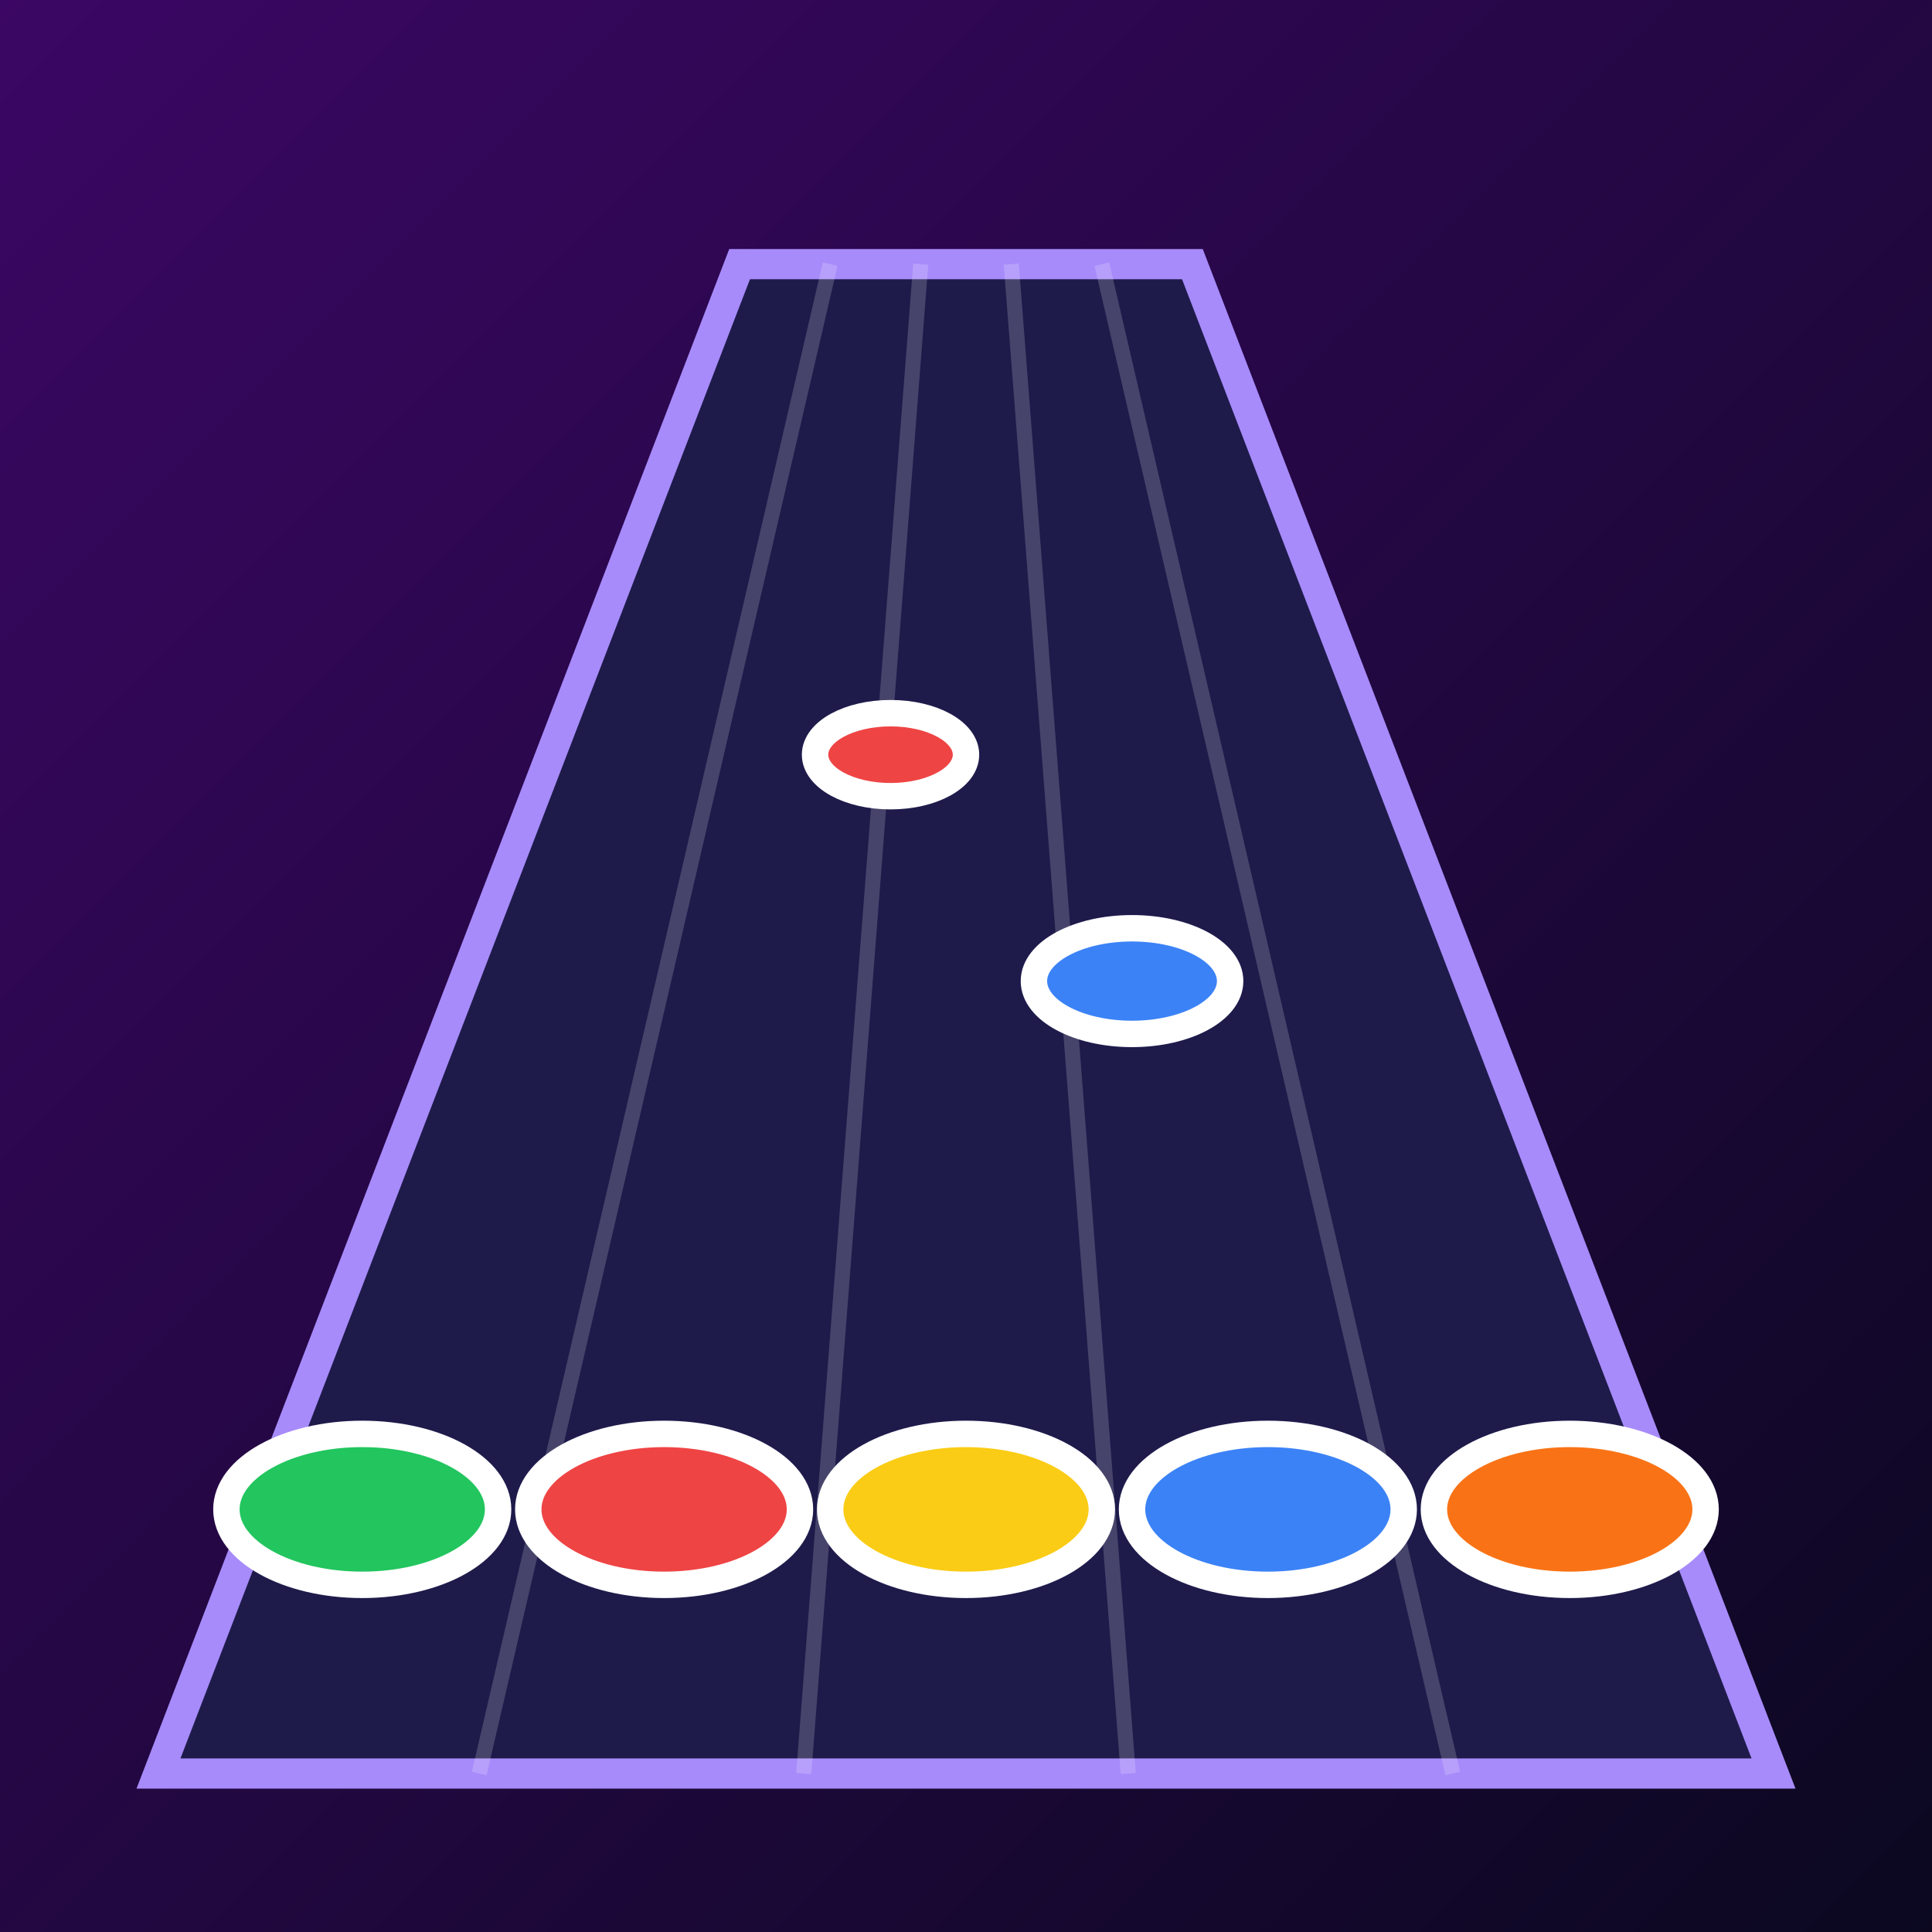
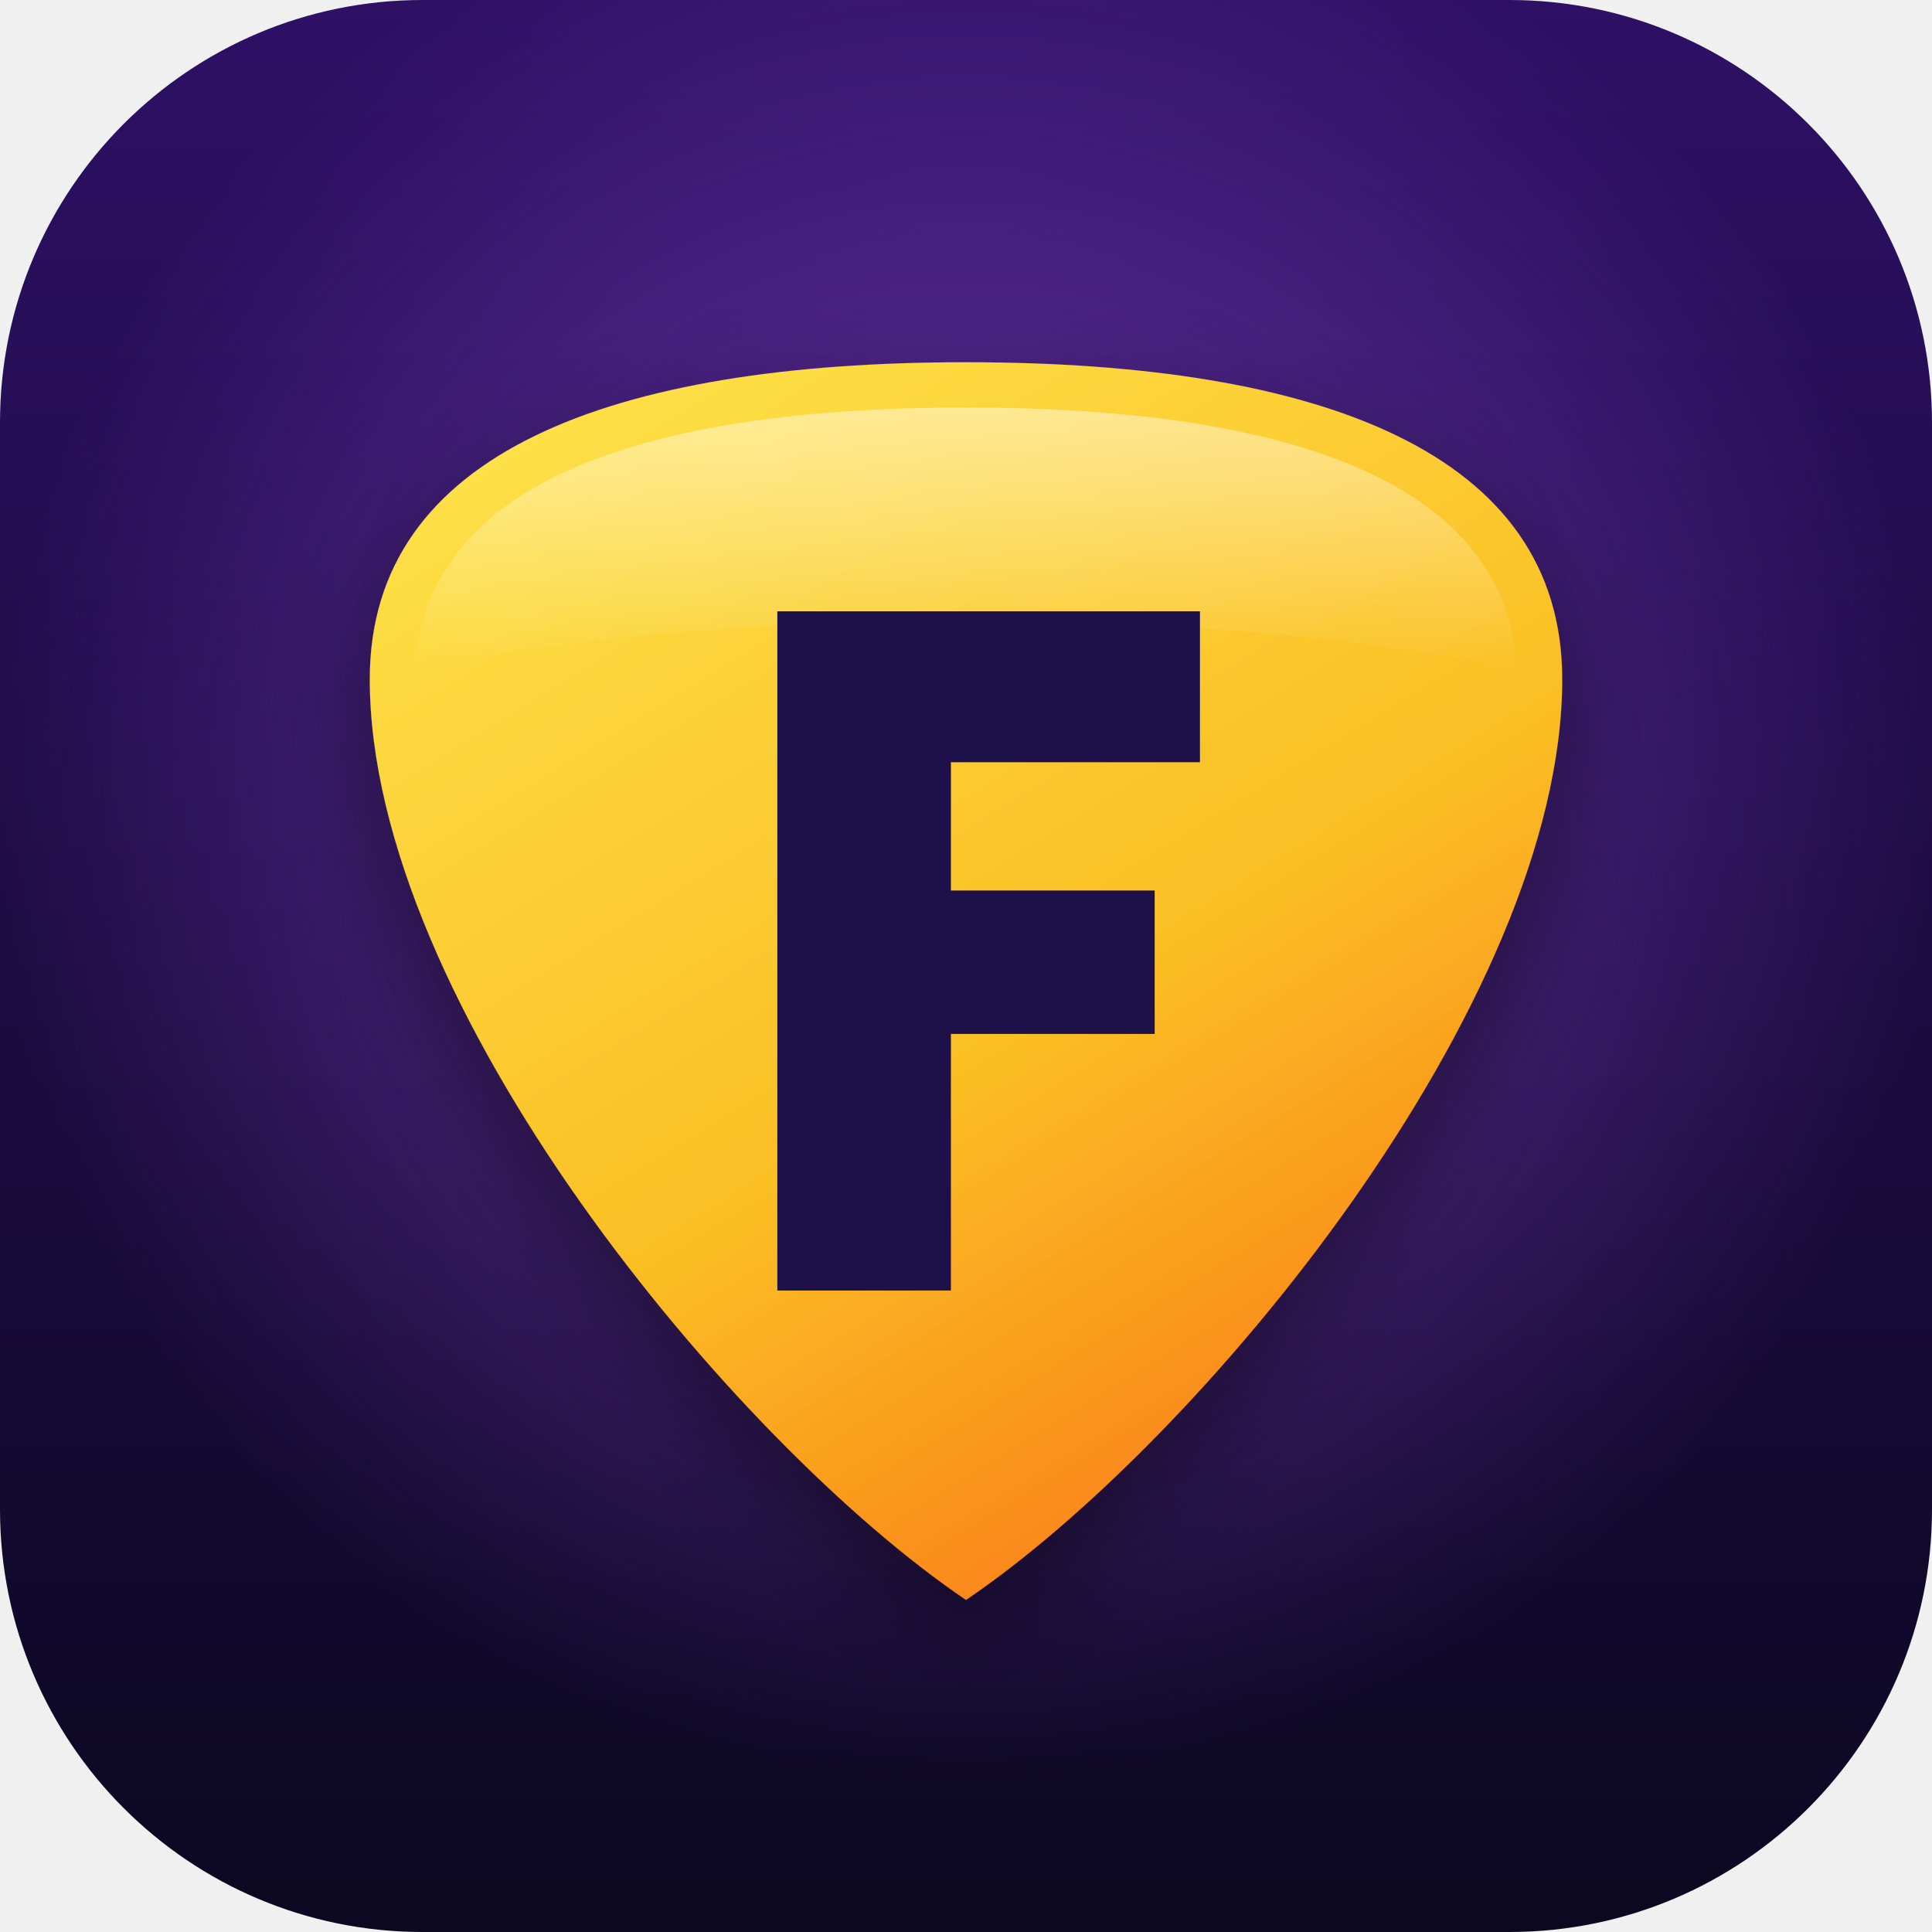
<svg xmlns="http://www.w3.org/2000/svg" viewBox="0 0 512 512">
  <defs>
-     <linearGradient id="bg" x1="0" y1="0" x2="1" y2="1">
-       <stop offset="0" stop-color="#3b0764" />
+     <linearGradient id="bg" x1="0" y1="0" x2="0" y2="1">
+       <stop offset="0" stop-color="#2e1065" />
      <stop offset="1" stop-color="#0b0820" />
    </linearGradient>
+     <radialGradient id="glow" cx="0.5" cy="0.42" r="0.5">
+       <stop offset="0" stop-color="#a855f7" stop-opacity="0.55" />
+       <stop offset="1" stop-color="#a855f7" stop-opacity="0" />
+     </radialGradient>
+     <linearGradient id="pick" x1="0.2" y1="0" x2="0.8" y2="1">
+       <stop offset="0" stop-color="#fde047" />
+       <stop offset="0.55" stop-color="#fbbf24" />
+       <stop offset="1" stop-color="#f97316" />
+     </linearGradient>
+     <linearGradient id="hw" x1="0" y1="0" x2="0" y2="1">
+       <stop offset="0" stop-color="#1e1048" stop-opacity="0" />
+       <stop offset="1" stop-color="#1e1048" />
+     </linearGradient>
+     <filter id="sh" x="-0.2" y="-0.2" width="1.4" height="1.4">
+       <feDropShadow dx="0" dy="10" stdDeviation="14" flood-color="#000" flood-opacity="0.45" />
+     </filter>
+     <linearGradient id="hl" x1="0" y1="0" x2="0" y2="1">
+       <stop offset="0" stop-color="#fff" stop-opacity="0.45" />
+       <stop offset="1" stop-color="#fff" stop-opacity="0" />
+     </linearGradient>
+     <clipPath id="pc">
+       <path d="M256 96 C350 96 414 120 414 180 C414 266 318 382 256 424 C194 382 98 266 98 180 C98 120 162 96 256 96 Z" />
+     </clipPath>
  </defs>
-   <rect width="512" height="512" fill="url(#bg)" />
-   <polygon points="196,70 316,70 470,470 42,470" fill="#1e1b4b" stroke="#a78bfa" stroke-width="8" />
-   <g stroke="#fff" stroke-opacity="0.18" stroke-width="4">
-     <line x1="220" y1="70" x2="127" y2="470" />
-     <line x1="244" y1="70" x2="213" y2="470" />
-     <line x1="268" y1="70" x2="299" y2="470" />
-     <line x1="292" y1="70" x2="385" y2="470" />
-   </g>
-   <g stroke="#fff" stroke-width="7">
-     <ellipse cx="96" cy="400" rx="36" ry="20" fill="#22c55e" />
-     <ellipse cx="176" cy="400" rx="36" ry="20" fill="#ef4444" />
-     <ellipse cx="256" cy="400" rx="36" ry="20" fill="#facc15" />
-     <ellipse cx="336" cy="400" rx="36" ry="20" fill="#3b82f6" />
-     <ellipse cx="416" cy="400" rx="36" ry="20" fill="#f97316" />
-     <ellipse cx="236" cy="200" rx="20" ry="11" fill="#ef4444" />
-     <ellipse cx="300" cy="260" rx="26" ry="14" fill="#3b82f6" />
+   <rect width="512" height="512" rx="112" fill="url(#bg)" />
+   <rect width="512" height="512" rx="112" fill="url(#glow)" />
+   <g transform="translate(0.0 0.0) scale(1.0)">
+     <path d="M256 96 C350 96 414 120 414 180 C414 266 318 382 256 424 C194 382 98 266 98 180 C98 120 162 96 256 96 Z" fill="url(#pick)" filter="url(#sh)" />
+     <path d="M256 108 C342 108 400 128 402 178 C330 160 182 160 110 178 C112 128 170 108 256 108 Z" fill="url(#hl)" />
+     <path d="M206 162 H318 V202 H252 V236 H306 V274 H252 V342 H206 Z" fill="#1e1048" />
  </g>
</svg>
